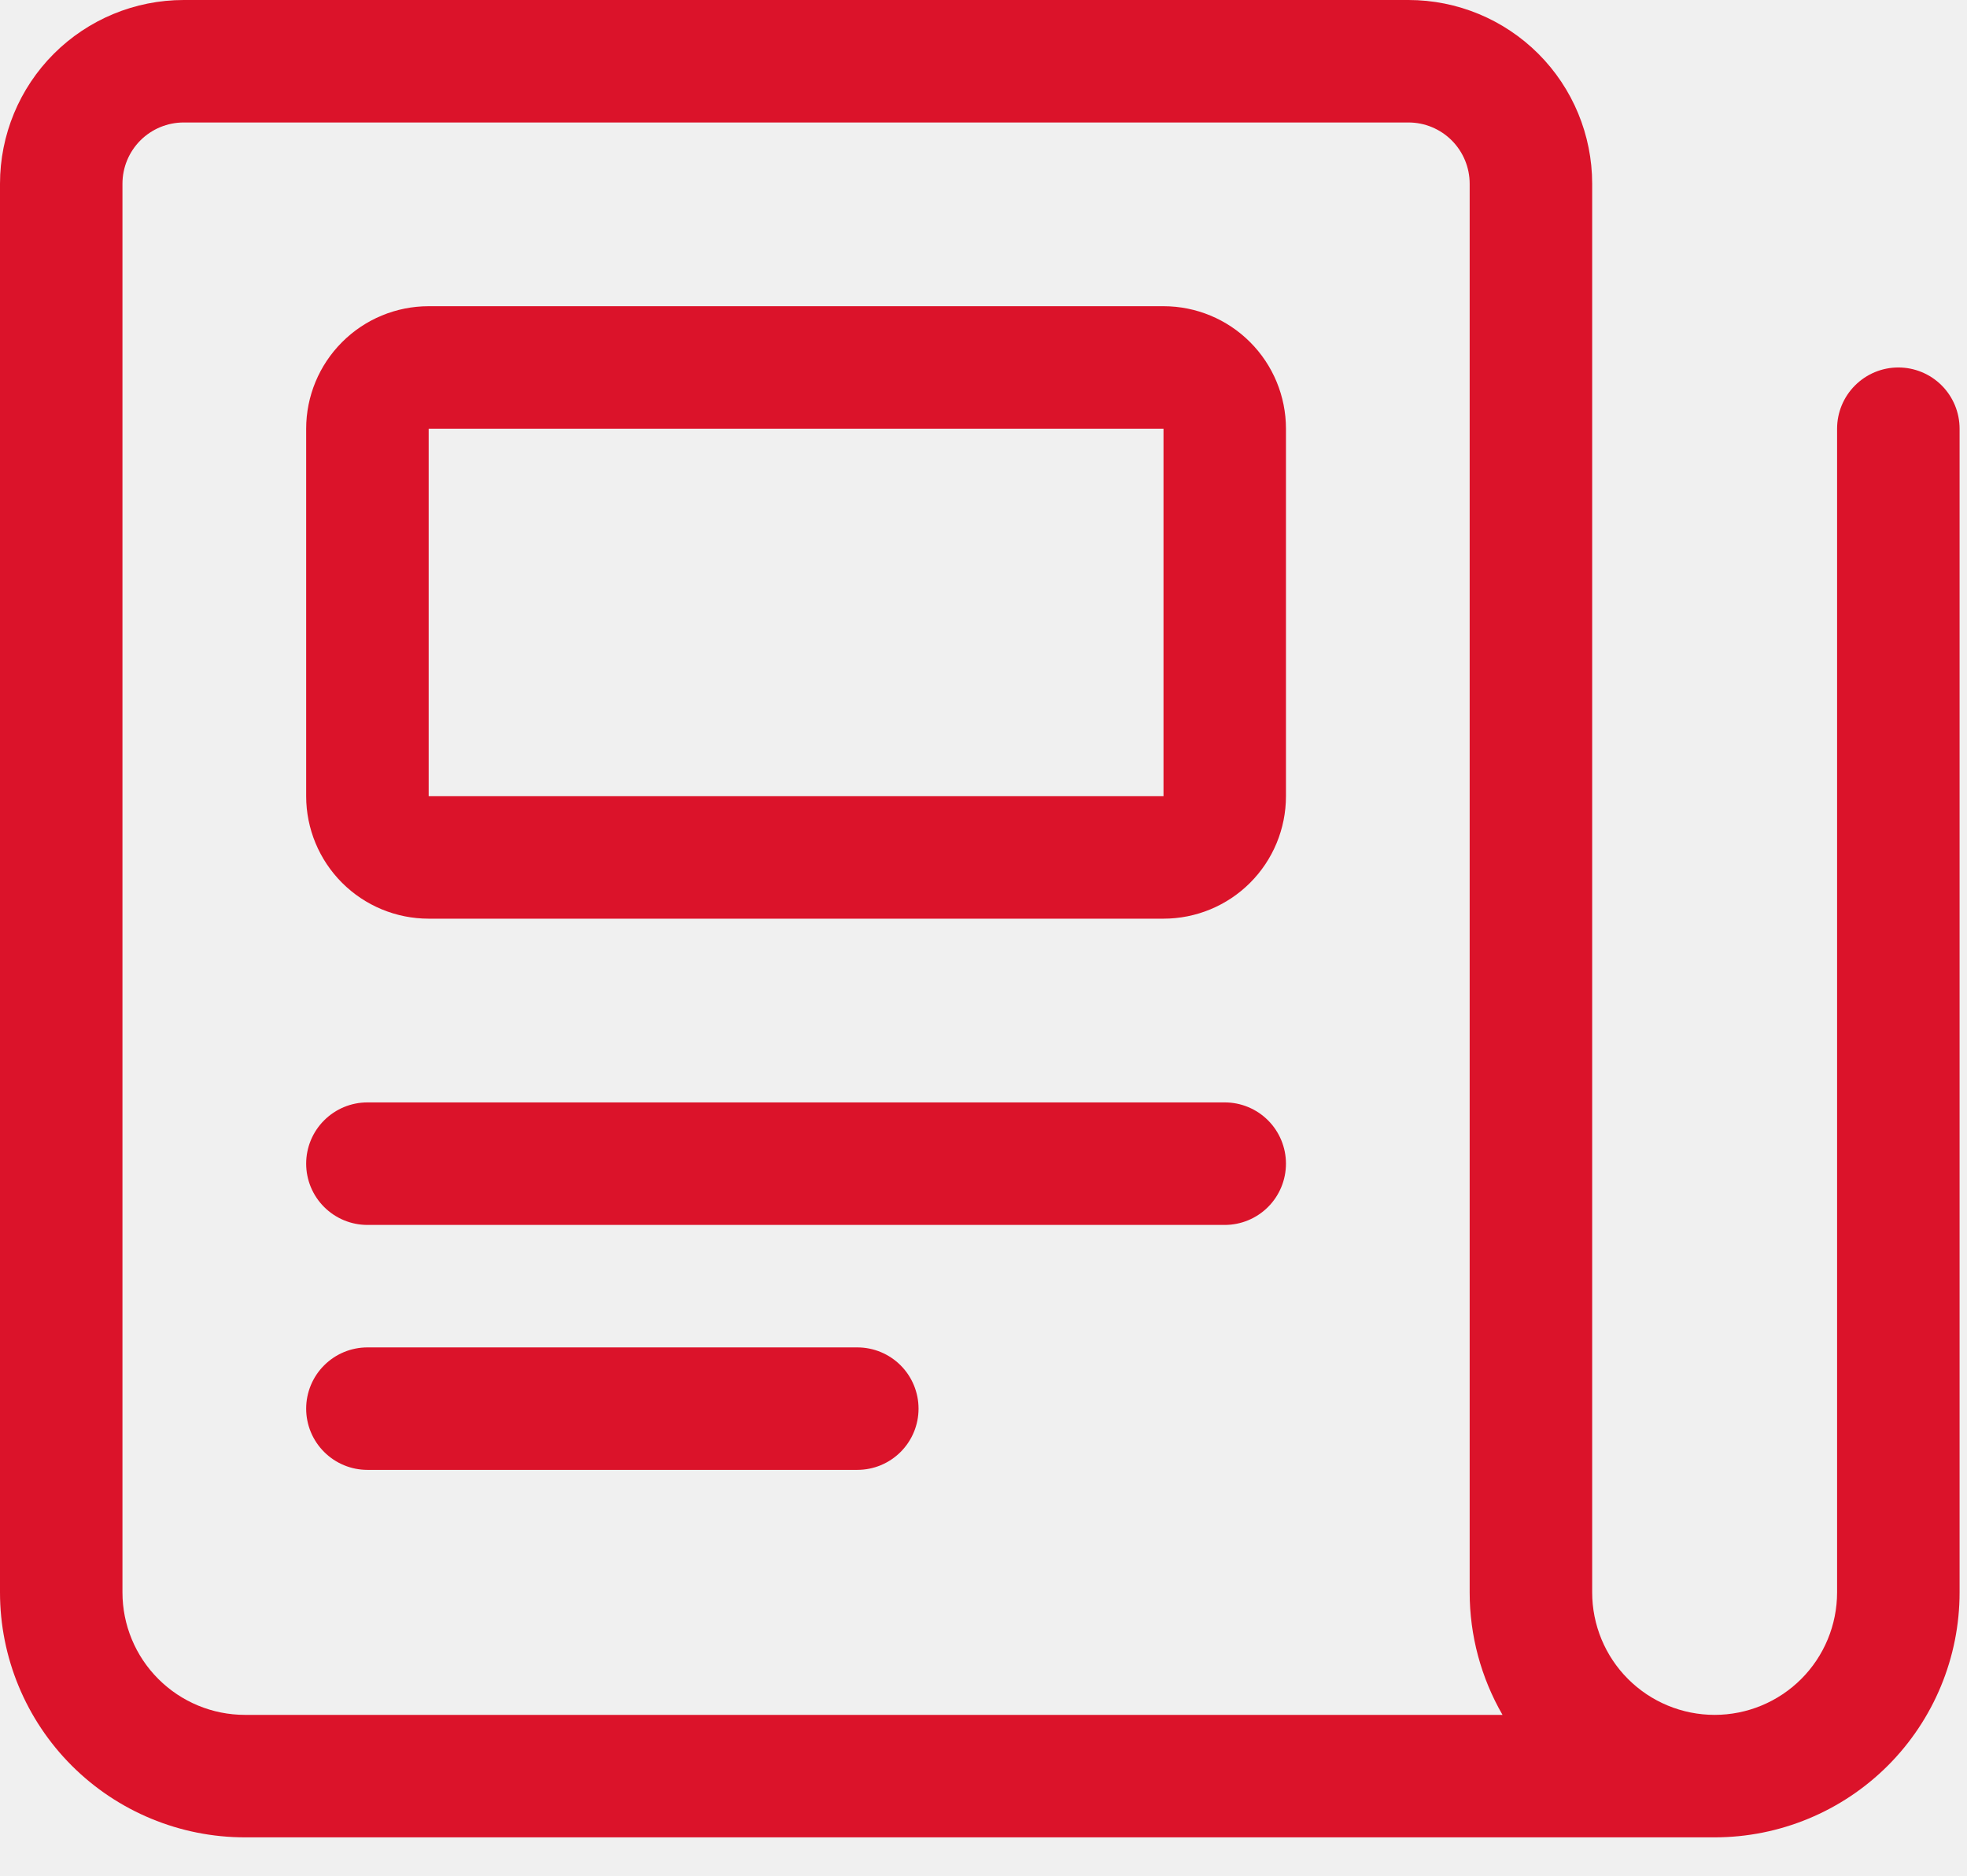
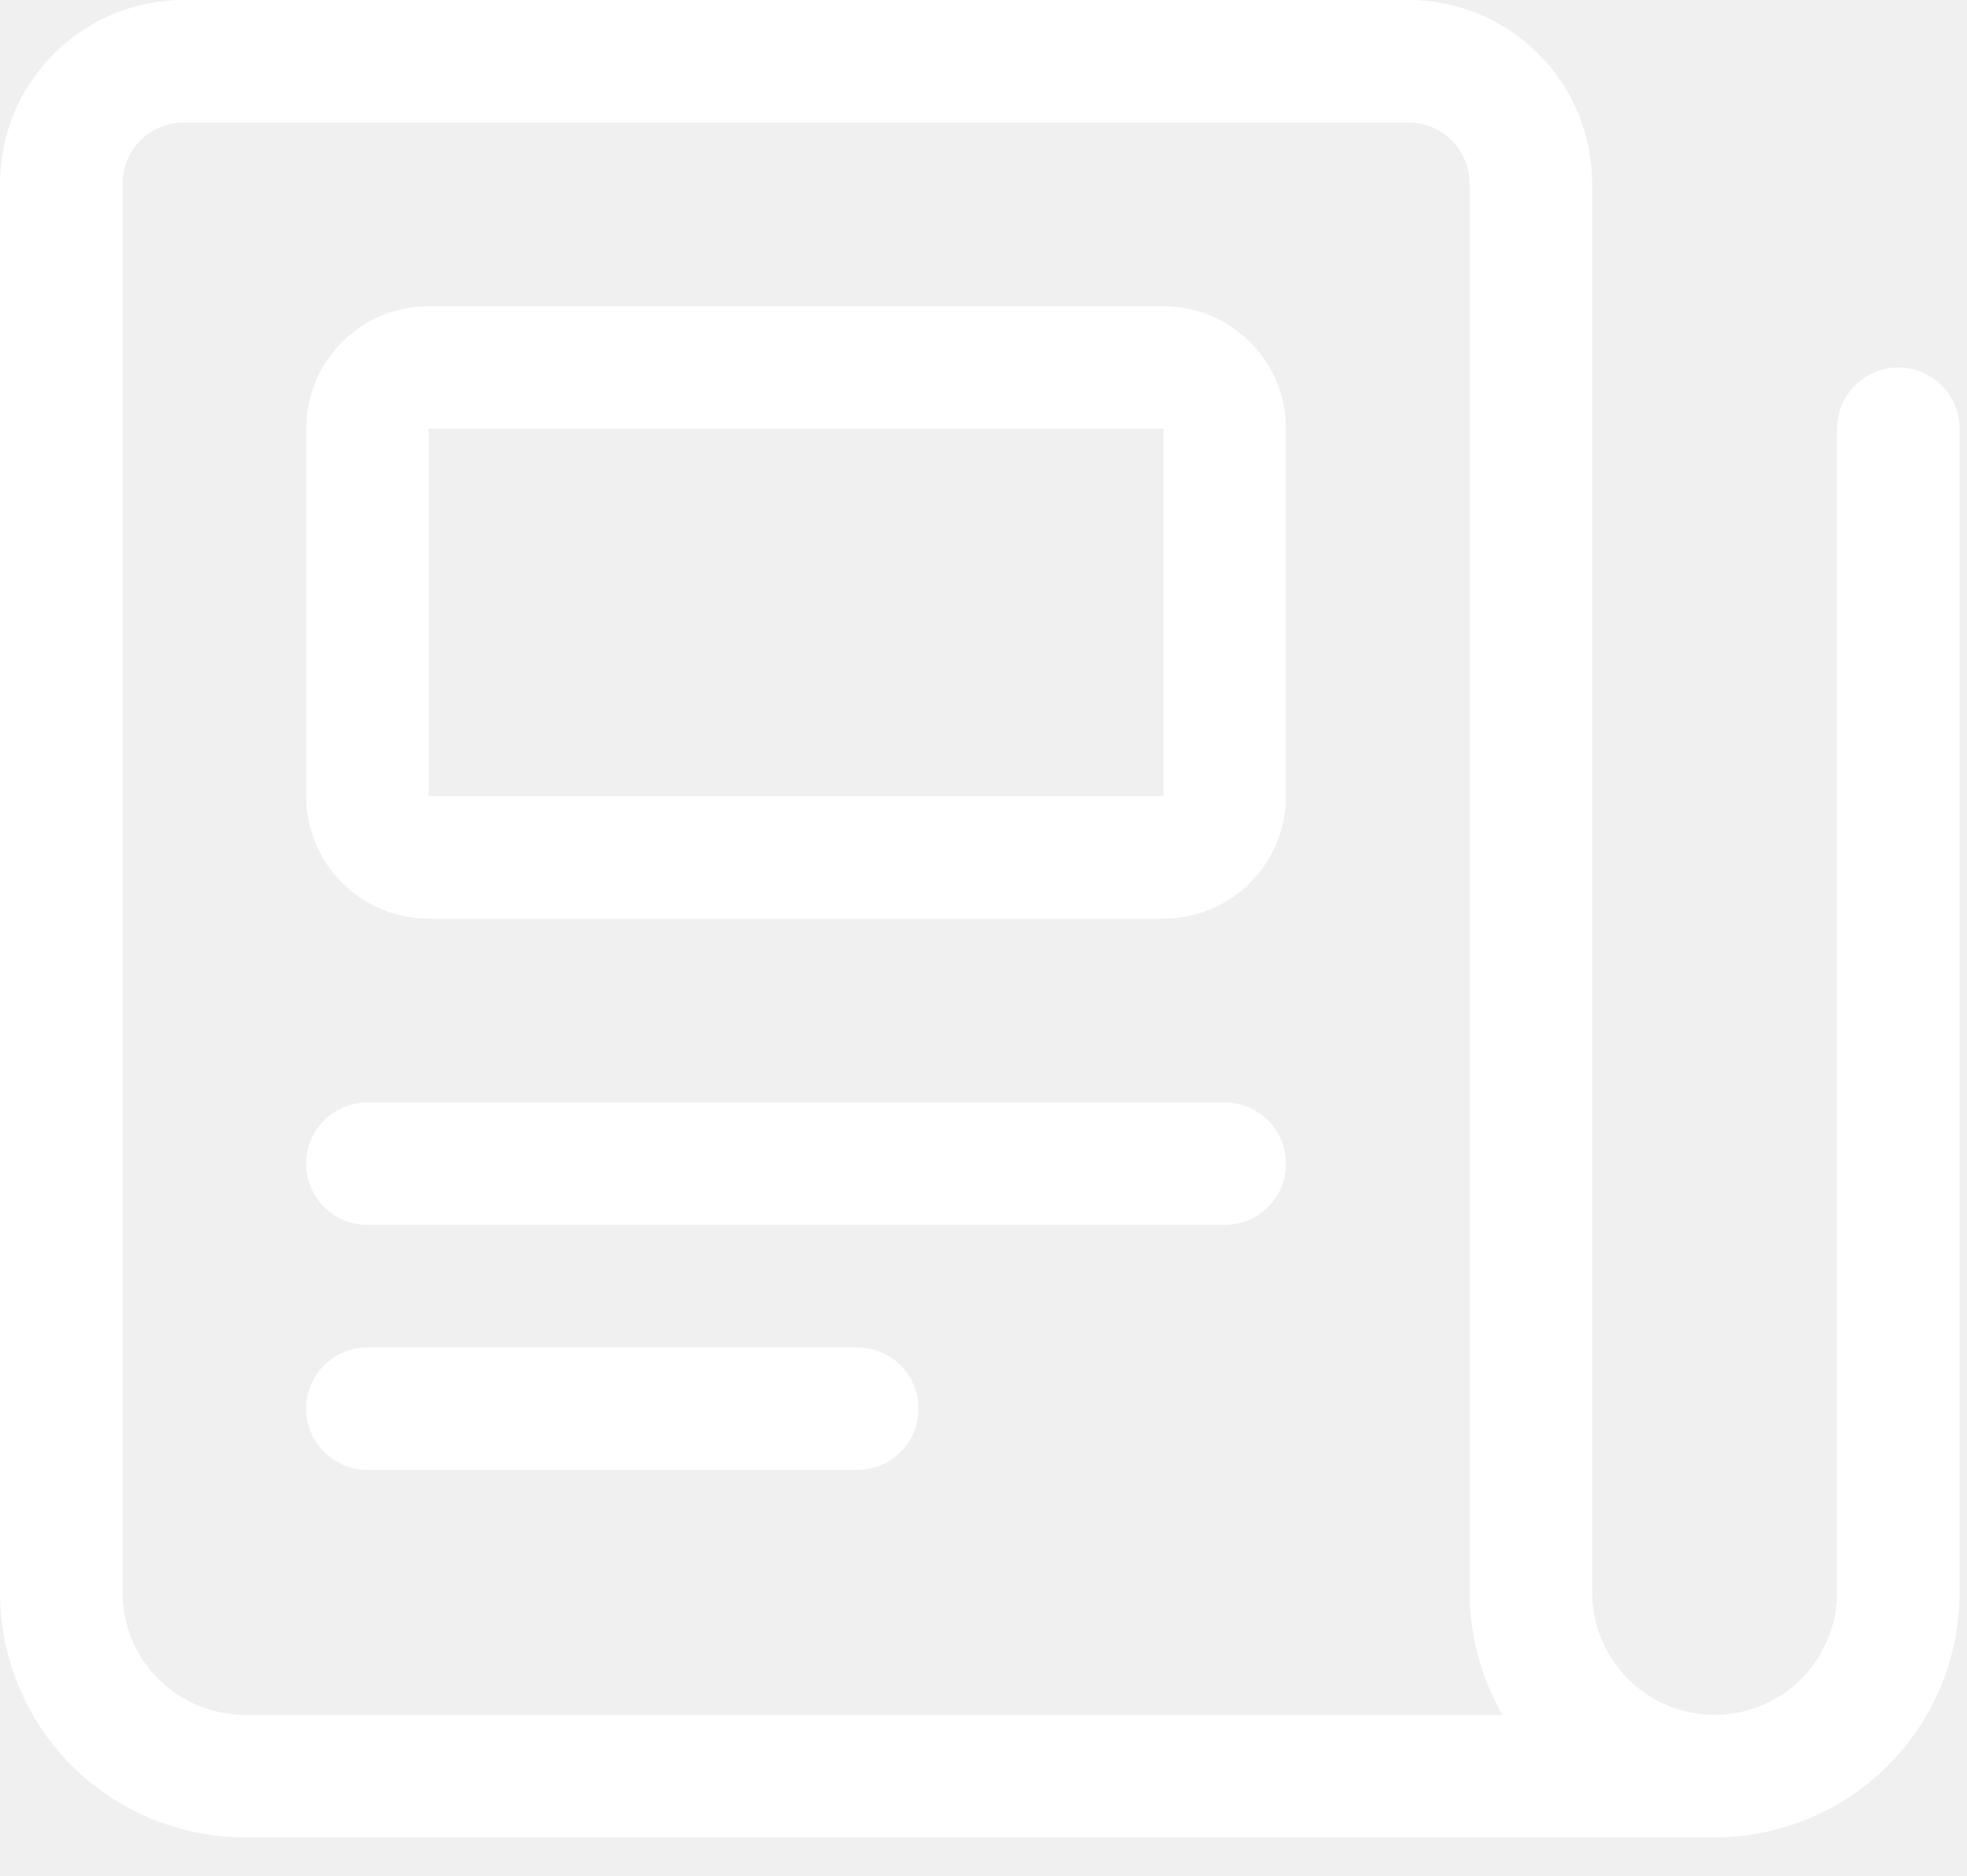
<svg xmlns="http://www.w3.org/2000/svg" width="43" height="41" viewBox="0 0 43 41" fill="none">
-   <path d="M41.499 8.032C41.144 8.032 40.804 8.173 40.553 8.424C40.301 8.675 40.16 9.016 40.16 9.371V34.806C40.16 35.516 39.878 36.197 39.376 36.699C38.874 37.201 38.193 37.483 37.483 37.483C36.773 37.483 36.092 37.201 35.59 36.699C35.088 36.197 34.806 35.516 34.806 34.806V4.016C34.806 2.951 34.383 1.929 33.63 1.176C32.876 0.423 31.855 0 30.79 0H4.016C2.951 0 1.929 0.423 1.176 1.176C0.423 1.929 0 2.951 0 4.016V34.806C0 36.226 0.564 37.588 1.568 38.592C2.573 39.596 3.935 40.16 5.355 40.16H37.483C38.903 40.16 40.265 39.596 41.27 38.592C42.274 37.588 42.838 36.226 42.838 34.806V9.371C42.838 9.016 42.697 8.675 42.446 8.424C42.195 8.173 41.854 8.032 41.499 8.032ZM5.355 37.483C4.645 37.483 3.964 37.201 3.462 36.699C2.959 36.197 2.677 35.516 2.677 34.806V4.016C2.677 3.661 2.818 3.321 3.069 3.069C3.321 2.818 3.661 2.677 4.016 2.677H30.79C31.145 2.677 31.485 2.818 31.736 3.069C31.987 3.321 32.128 3.661 32.128 4.016V34.806C32.128 35.746 32.376 36.669 32.846 37.483H5.355Z" fill="#DB132A" />
-   <path d="M26.774 24.096H8.032C7.677 24.096 7.337 24.237 7.086 24.488C6.834 24.739 6.693 25.08 6.693 25.435C6.693 25.79 6.834 26.131 7.086 26.382C7.337 26.633 7.677 26.774 8.032 26.774H26.774C27.129 26.774 27.469 26.633 27.72 26.382C27.971 26.131 28.112 25.79 28.112 25.435C28.112 25.08 27.971 24.739 27.72 24.488C27.469 24.237 27.129 24.096 26.774 24.096Z" fill="#DB132A" />
-   <path d="M18.742 29.451H8.032C7.677 29.451 7.337 29.592 7.086 29.843C6.834 30.094 6.693 30.435 6.693 30.79C6.693 31.145 6.834 31.485 7.086 31.736C7.337 31.987 7.677 32.128 8.032 32.128H18.742C19.097 32.128 19.437 31.987 19.688 31.736C19.939 31.485 20.08 31.145 20.08 30.79C20.08 30.435 19.939 30.094 19.688 29.843C19.437 29.592 19.097 29.451 18.742 29.451Z" fill="#DB132A" />
-   <path d="M25.435 6.693H9.371C8.661 6.693 7.98 6.975 7.478 7.478C6.976 7.98 6.693 8.661 6.693 9.371V17.403C6.693 18.113 6.976 18.794 7.478 19.296C7.98 19.798 8.661 20.08 9.371 20.08H25.435C26.145 20.08 26.826 19.798 27.328 19.296C27.83 18.794 28.112 18.113 28.112 17.403V9.371C28.112 8.661 27.83 7.98 27.328 7.478C26.826 6.975 26.145 6.693 25.435 6.693ZM25.435 17.403H9.371V9.371H25.435V17.403Z" fill="#DB132A" />
+   <path d="M41.499 8.032C41.144 8.032 40.804 8.173 40.553 8.424C40.301 8.675 40.16 9.016 40.16 9.371V34.806C40.16 35.516 39.878 36.197 39.376 36.699C38.874 37.201 38.193 37.483 37.483 37.483C36.773 37.483 36.092 37.201 35.59 36.699C35.088 36.197 34.806 35.516 34.806 34.806V4.016C34.806 2.951 34.383 1.929 33.63 1.176C32.876 0.423 31.855 0 30.79 0H4.016C2.951 0 1.929 0.423 1.176 1.176C0.423 1.929 0 2.951 0 4.016V34.806C0 36.226 0.564 37.588 1.568 38.592C2.573 39.596 3.935 40.16 5.355 40.16H37.483C38.903 40.16 40.265 39.596 41.27 38.592C42.274 37.588 42.838 36.226 42.838 34.806V9.371C42.838 9.016 42.697 8.675 42.446 8.424C42.195 8.173 41.854 8.032 41.499 8.032ZM5.355 37.483C4.645 37.483 3.964 37.201 3.462 36.699C2.959 36.197 2.677 35.516 2.677 34.806V4.016C2.677 3.661 2.818 3.321 3.069 3.069C3.321 2.818 3.661 2.677 4.016 2.677H30.79C31.145 2.677 31.485 2.818 31.736 3.069C31.987 3.321 32.128 3.661 32.128 4.016V34.806C32.128 35.746 32.376 36.669 32.846 37.483H5.355Z" fill="#FFFFFF" />
+   <path d="M26.774 24.096H8.032C7.677 24.096 7.337 24.237 7.086 24.488C6.834 24.739 6.693 25.08 6.693 25.435C6.693 25.79 6.834 26.131 7.086 26.382C7.337 26.633 7.677 26.774 8.032 26.774H26.774C27.129 26.774 27.469 26.633 27.72 26.382C27.971 26.131 28.112 25.79 28.112 25.435C28.112 25.08 27.971 24.739 27.72 24.488C27.469 24.237 27.129 24.096 26.774 24.096Z" fill="#FFFFFF" />
+   <path d="M18.742 29.451H8.032C7.677 29.451 7.337 29.592 7.086 29.843C6.834 30.094 6.693 30.435 6.693 30.79C6.693 31.145 6.834 31.485 7.086 31.736C7.337 31.987 7.677 32.128 8.032 32.128H18.742C19.097 32.128 19.437 31.987 19.688 31.736C19.939 31.485 20.08 31.145 20.08 30.79C20.08 30.435 19.939 30.094 19.688 29.843C19.437 29.592 19.097 29.451 18.742 29.451Z" fill="#FFFFFF" />
+   <path d="M25.435 6.693H9.371C8.661 6.693 7.98 6.975 7.478 7.478C6.976 7.98 6.693 8.661 6.693 9.371V17.403C6.693 18.113 6.976 18.794 7.478 19.296C7.98 19.798 8.661 20.08 9.371 20.08H25.435C26.145 20.08 26.826 19.798 27.328 19.296C27.83 18.794 28.112 18.113 28.112 17.403V9.371C28.112 8.661 27.83 7.98 27.328 7.478C26.826 6.975 26.145 6.693 25.435 6.693ZM25.435 17.403H9.371V9.371H25.435V17.403Z" fill="#FFFFFF" />
</svg>
